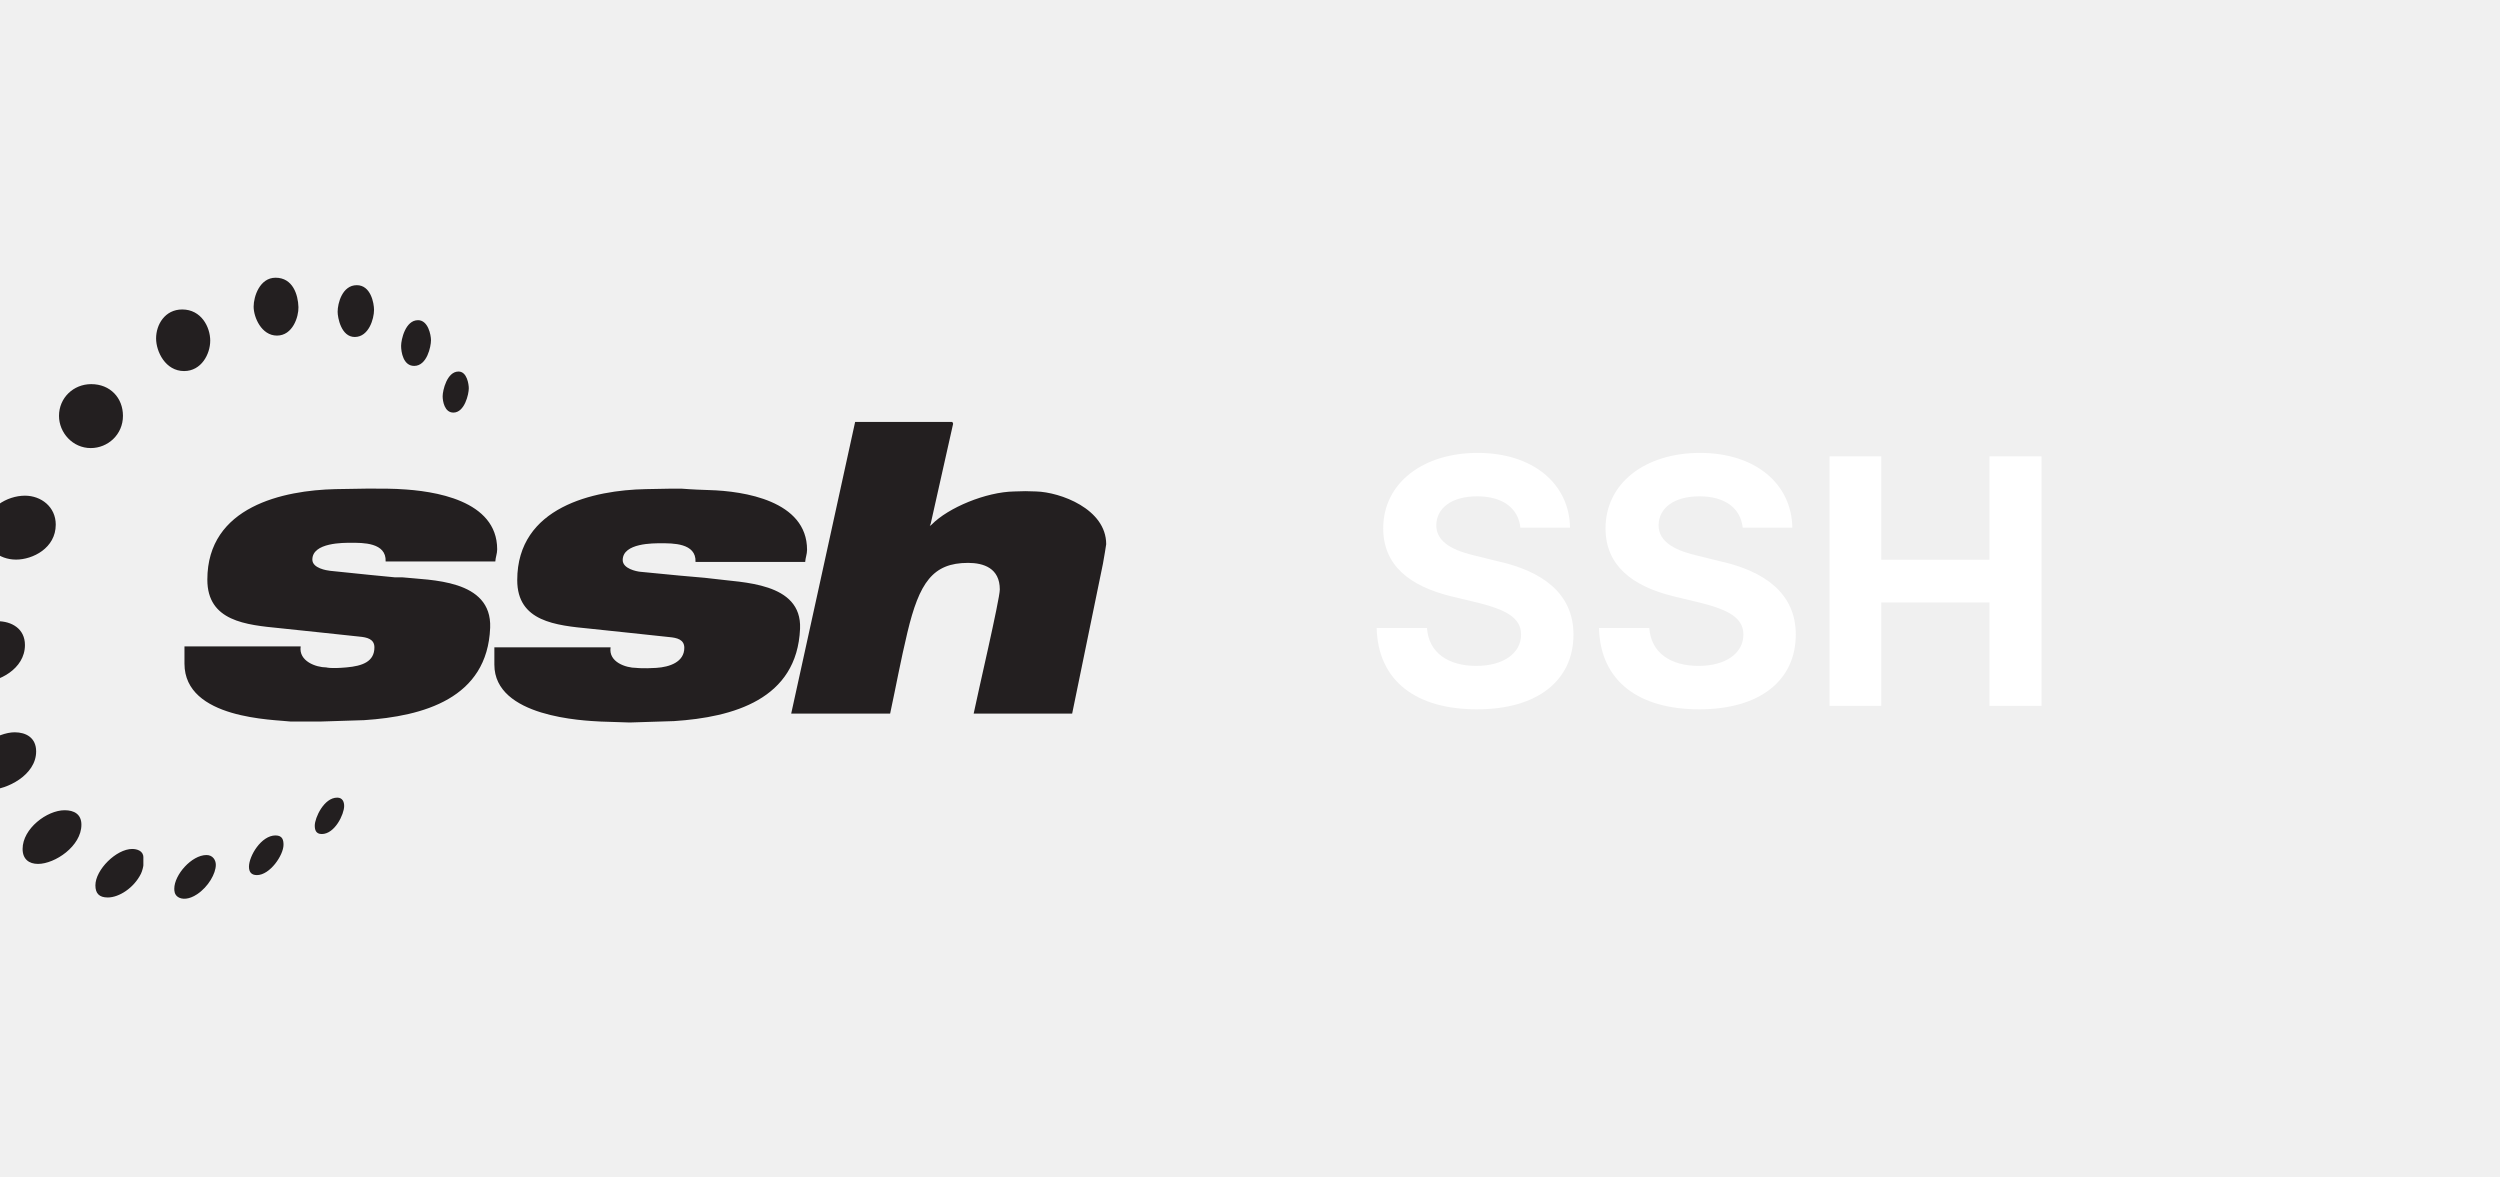
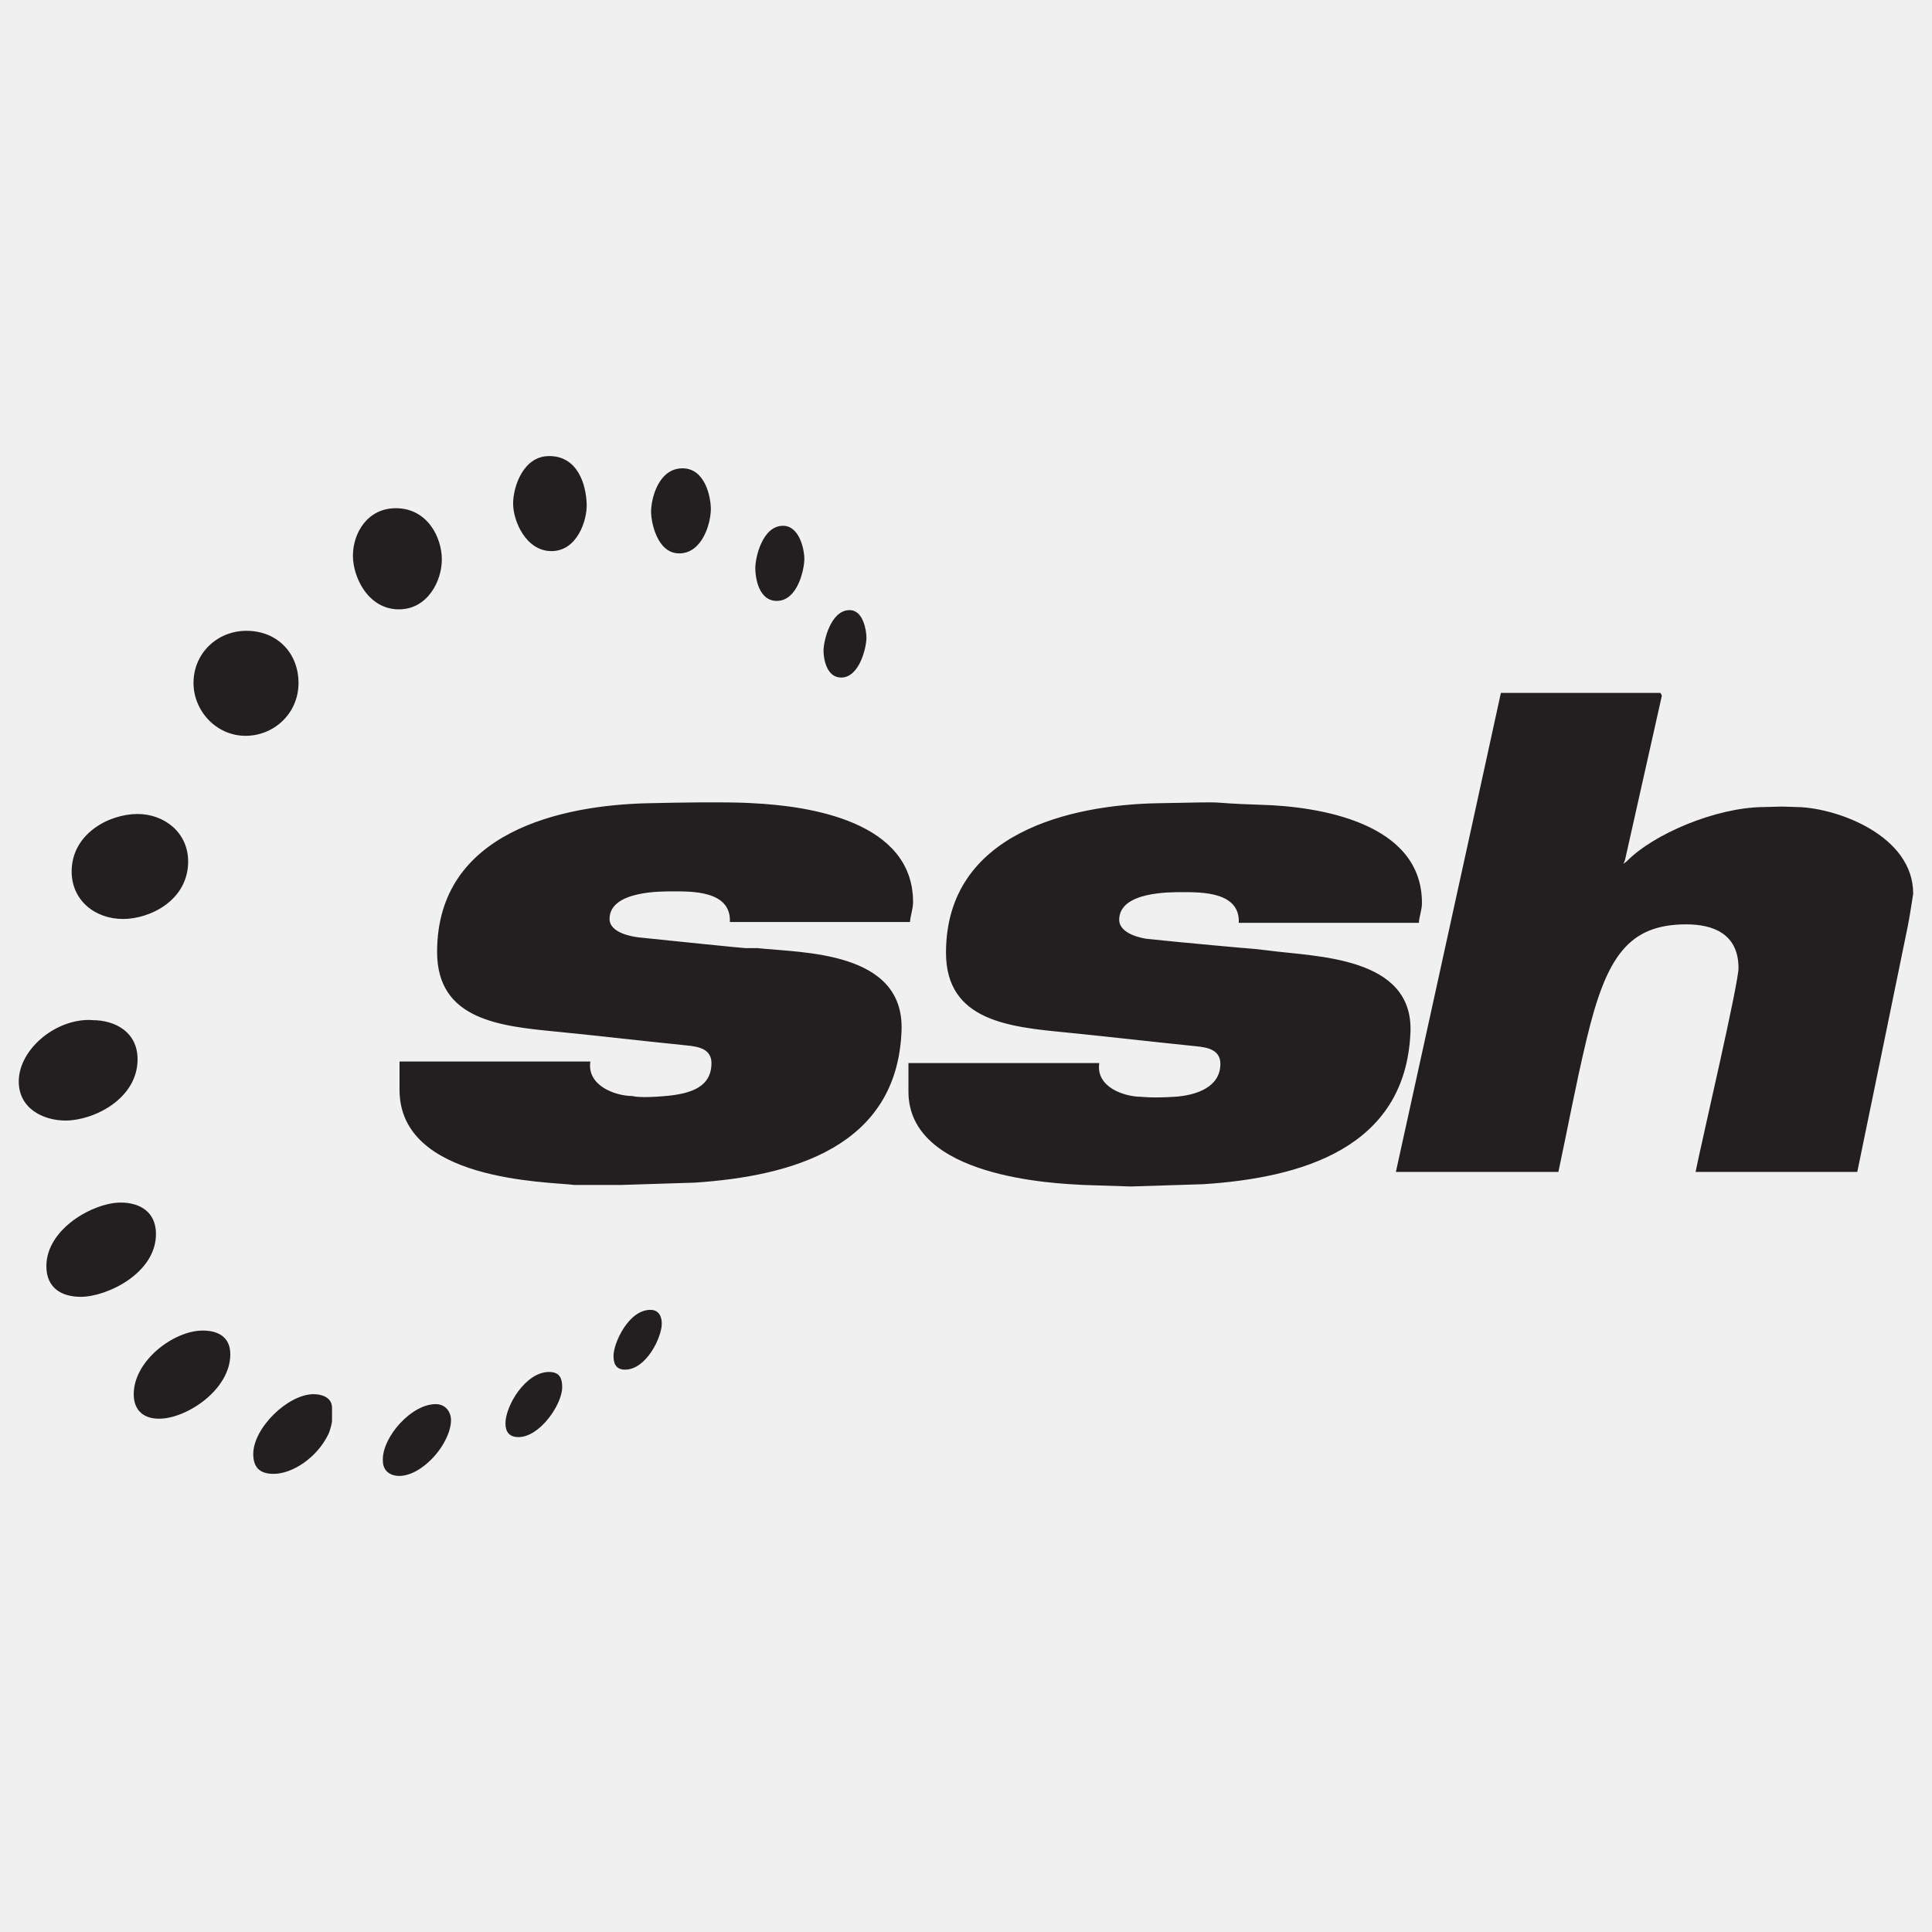
- <svg xmlns="http://www.w3.org/2000/svg" width="170" height="80" viewBox="0 0 170 80" fill="none">
-   <g clip-path="url(#clip0_175_191)">
-     <path d="M58.149 28.691C57.153 33.274 53.801 48.526 53.801 48.526H60.529C60.932 46.646 61.246 44.916 61.704 43.004C62.515 39.617 63.424 38.276 65.829 38.276C66.89 38.276 67.987 38.636 67.987 40.085C67.987 40.744 66.475 47.213 66.209 48.527H72.906C72.906 48.527 74.982 38.454 74.999 38.339C75.069 38.001 75.221 37.006 75.221 37.006C75.221 34.6 72.09 33.466 70.461 33.419C69.282 33.386 70.17 33.399 68.969 33.419C67.041 33.452 64.478 34.523 63.352 35.672L63.225 35.767L63.289 35.609L64.812 28.817C64.806 28.769 64.783 28.724 64.748 28.691H58.148L58.149 28.691ZM26.286 33.229C25.626 33.219 24.539 33.219 22.795 33.261C19.308 33.344 14.099 34.419 14.099 39.417C14.099 42.245 16.724 42.491 19.049 42.719C20.868 42.898 22.669 43.111 24.444 43.29C24.956 43.337 25.46 43.453 25.46 44.02C25.46 44.983 24.666 45.287 23.556 45.384C22.446 45.483 22.191 45.384 22.191 45.384C21.491 45.384 20.294 44.961 20.446 43.956H12.544V45.131C12.547 48.913 18.65 48.927 19.78 49.066H21.747L24.762 48.971C28.788 48.705 33.144 47.499 33.331 42.687C33.461 39.367 29.219 39.462 27.365 39.259H26.858C26.762 39.259 23.881 38.966 22.446 38.815C22.227 38.79 21.24 38.644 21.24 38.053C21.24 36.877 23.401 36.91 23.874 36.91C24.636 36.91 26.283 36.877 26.223 38.179H33.681C33.696 37.902 33.808 37.653 33.808 37.354C33.808 34.008 29.514 33.373 27.176 33.26C27.176 33.26 26.946 33.239 26.286 33.229ZM46.343 33.229C46.047 33.218 45.644 33.226 43.899 33.261C40.405 33.331 35.172 34.45 35.172 39.45C35.172 42.277 37.798 42.523 40.122 42.75C41.941 42.93 43.742 43.142 45.517 43.322C46.029 43.369 46.533 43.484 46.533 44.052C46.533 45.014 45.543 45.358 44.629 45.416C43.714 45.474 43.264 45.416 43.264 45.416C42.563 45.416 41.367 45.024 41.519 44.02H33.617V45.195C33.611 48.77 39.698 49.004 40.852 49.066L42.82 49.13L45.835 49.035C49.86 48.771 54.201 47.562 54.404 42.751C54.538 39.579 50.441 39.622 48.501 39.356L47.93 39.291C47.835 39.291 44.953 39.03 43.519 38.879C43.3 38.855 42.344 38.677 42.344 38.085C42.344 36.911 44.473 36.943 44.946 36.943C45.709 36.943 47.356 36.911 47.295 38.212H54.753C54.768 37.935 54.88 37.686 54.88 37.387C54.88 34.04 50.565 33.393 48.248 33.326C46.829 33.282 46.639 33.24 46.343 33.229H46.343ZM8.361 28.279C8.361 27.055 7.494 26.121 6.202 26.121C4.991 26.121 4.012 27.055 4.012 28.279C4.012 29.426 4.944 30.469 6.171 30.469C7.331 30.469 8.361 29.555 8.361 28.279ZM14.296 23.169C14.296 22.238 13.686 21.044 12.391 21.044C11.213 21.044 10.614 22.078 10.614 23.011C10.614 23.913 11.251 25.232 12.518 25.232C13.696 25.232 14.295 24.072 14.295 23.169L14.296 23.169ZM8.992 57.729C7.912 57.729 6.487 59.141 6.487 60.204C6.487 60.746 6.739 61.029 7.328 61.029C8.098 61.029 9.107 60.377 9.586 59.411C9.68 59.221 9.749 58.901 9.749 58.84V58.301C9.749 57.851 9.307 57.73 8.991 57.73L8.992 57.729ZM4.394 55.096C3.2 55.096 1.537 56.341 1.537 57.73C1.537 58.417 1.965 58.746 2.585 58.746C3.732 58.746 5.536 57.542 5.536 56.08C5.536 55.359 5.032 55.096 4.394 55.096ZM1.094 38.053C2.222 38.053 3.791 37.274 3.791 35.673C3.791 34.464 2.794 33.706 1.697 33.706C0.503 33.706 -1.033 34.534 -1.033 36.085C-1.033 37.279 -0.069 38.053 1.093 38.053L1.094 38.053ZM2.458 51.097C2.458 50.164 1.768 49.796 0.998 49.796C-0.127 49.796 -2.08 50.877 -2.08 52.43C-2.08 53.306 -1.483 53.699 -0.652 53.699C0.412 53.699 2.458 52.734 2.458 51.097ZM1.696 43.861C1.696 42.75 0.79 42.242 -0.176 42.242C-0.238 42.242 -0.283 42.223 -0.526 42.242C-1.921 42.359 -3.223 43.561 -3.223 44.781C-3.223 45.921 -2.186 46.399 -1.288 46.399C-0.125 46.399 1.696 45.508 1.696 43.861ZM14.042 58.142C13.029 58.142 11.852 59.494 11.852 60.427C11.852 60.564 11.854 60.833 12.106 60.998C12.368 61.171 12.838 61.186 13.406 60.807C14.168 60.299 14.676 59.4 14.676 58.807C14.676 58.483 14.467 58.142 14.041 58.142H14.042ZM28.419 21.773C27.569 21.773 27.275 23.091 27.275 23.518C27.275 23.941 27.422 24.882 28.164 24.882C29.036 24.882 29.307 23.563 29.307 23.136C29.307 22.777 29.115 21.772 28.419 21.771L28.419 21.773ZM31.179 25.264C30.394 25.264 30.1 26.553 30.1 26.945C30.1 27.274 30.225 28.056 30.83 28.056C31.594 28.056 31.878 26.799 31.878 26.406C31.878 26.146 31.762 25.264 31.179 25.264ZM24.261 19.392C23.273 19.392 22.959 20.628 22.959 21.201C22.959 21.579 23.192 22.924 24.134 22.915C25.076 22.906 25.434 21.682 25.434 21.074C25.434 20.602 25.208 19.392 24.261 19.392ZM22.927 54.239C22.032 54.239 21.404 55.608 21.404 56.143C21.404 56.422 21.476 56.714 21.881 56.714C22.766 56.714 23.403 55.368 23.403 54.809C23.403 54.548 23.308 54.238 22.927 54.238L22.927 54.239ZM18.739 18.885C17.659 18.885 17.247 20.166 17.247 20.852C17.247 21.573 17.778 22.82 18.834 22.82C19.904 22.82 20.313 21.541 20.294 20.884C20.269 20.044 19.916 18.885 18.739 18.885ZM18.739 56.809C17.758 56.809 16.93 58.216 16.93 58.936C16.93 59.298 17.095 59.507 17.469 59.507C18.357 59.507 19.279 58.151 19.279 57.444C19.279 57.134 19.215 56.81 18.739 56.81L18.739 56.809Z" fill="#231F20" />
-   </g>
-   <path d="M103.387 35.883C103.246 34.547 102.168 33.75 100.457 33.75C98.676 33.75 97.691 34.57 97.668 35.695C97.644 36.914 98.934 37.477 100.387 37.805L101.91 38.18C104.816 38.836 106.996 40.312 106.996 43.148C106.996 46.266 104.559 48.234 100.434 48.234C96.332 48.234 93.707 46.336 93.613 42.703H97.035C97.152 44.414 98.512 45.281 100.387 45.281C102.238 45.281 103.434 44.414 103.434 43.148C103.434 42 102.379 41.461 100.527 40.992L98.676 40.547C95.816 39.844 94.059 38.414 94.059 35.93C94.059 32.836 96.777 30.797 100.48 30.797C104.23 30.797 106.715 32.883 106.762 35.883H103.387ZM118.504 35.883C118.363 34.547 117.285 33.75 115.574 33.75C113.793 33.75 112.809 34.57 112.785 35.695C112.762 36.914 114.051 37.477 115.504 37.805L117.027 38.18C119.934 38.836 122.113 40.312 122.113 43.148C122.113 46.266 119.676 48.234 115.551 48.234C111.449 48.234 108.824 46.336 108.73 42.703H112.152C112.27 44.414 113.629 45.281 115.504 45.281C117.355 45.281 118.551 44.414 118.551 43.148C118.551 42 117.496 41.461 115.645 40.992L113.793 40.547C110.934 39.844 109.176 38.414 109.176 35.93C109.176 32.836 111.895 30.797 115.598 30.797C119.348 30.797 121.832 32.883 121.879 35.883H118.504ZM124.41 48V31.031H127.926V38.062H135.285V31.031H138.824V48H135.285V40.969H127.926V48H124.41Z" fill="white" />
-   <defs>
-     <clipPath id="clip0_175_191">
-       <rect width="80" height="80" fill="white" />
-     </clipPath>
-   </defs>
+ <svg xmlns="http://www.w3.org/2000/svg" viewBox="0 0 128 128" id="ssh">
+   <path fill="#231F20" d="M99.438 45.906c-1.593 7.332-6.957 31.736-6.957 31.736h10.766c.645-3.008 1.146-5.777 1.88-8.835 1.297-5.42 2.752-7.566 6.6-7.566 1.697 0 3.453.577 3.453 2.895 0 1.054-2.42 11.405-2.845 13.507h10.714s3.322-16.116 3.35-16.3c.112-.542.355-2.133.355-2.133 0-3.85-5.01-5.665-7.617-5.74-1.886-.053-.465-.032-2.387 0-3.085.053-7.185 1.767-8.987 3.606l-.203.152.102-.254 2.437-10.866a.344.344 0 0 0-.103-.203h-10.56zm-50.98 7.26c-1.056-.016-2.795-.015-5.586.052-5.58.133-13.913 1.852-13.913 9.85 0 4.524 4.2 4.918 7.92 5.282 2.91.287 5.792.627 8.632.914.818.076 1.625.26 1.625 1.168 0 1.54-1.27 2.027-3.047 2.183-1.776.157-2.183 0-2.183 0-1.12 0-3.036-.677-2.793-2.285H26.47v1.88c.005 6.05 9.77 6.073 11.578 6.295h3.148l4.824-.152c6.44-.425 13.41-2.355 13.71-10.054.208-5.312-6.58-5.16-9.546-5.485h-.812c-.152 0-4.763-.468-7.058-.71-.35-.04-1.93-.273-1.93-1.22 0-1.88 3.457-1.828 4.215-1.828 1.218 0 3.854-.052 3.757 2.03H60.29c.024-.443.203-.842.203-1.32 0-5.354-6.87-6.37-10.612-6.55 0 0-.366-.033-1.422-.05zm32.09 0c-.472-.017-1.118-.004-3.91.052-5.59.112-13.963 1.902-13.963 9.902 0 4.523 4.202 4.917 7.92 5.28 2.91.288 5.792.628 8.633.915.818.076 1.625.26 1.625 1.168 0 1.54-1.584 2.09-3.047 2.183-1.464.093-2.183 0-2.183 0-1.122 0-3.036-.627-2.793-2.234H60.187v1.88c-.01 5.72 9.73 6.095 11.577 6.194l3.148.102 4.824-.152c6.44-.423 13.385-2.357 13.71-10.054.214-5.076-6.34-5.007-9.445-5.433l-.913-.103c-.152 0-4.763-.418-7.058-.66-.35-.038-1.88-.323-1.88-1.27 0-1.878 3.407-1.827 4.164-1.827 1.22 0 3.855-.052 3.758 2.03h11.933c.024-.443.203-.842.203-1.32 0-5.355-6.904-6.39-10.612-6.498-2.27-.07-2.574-.137-3.047-.155zM19.777 45.246c0-1.958-1.387-3.453-3.453-3.453-1.938 0-3.504 1.495-3.504 3.453 0 1.835 1.49 3.504 3.453 3.504 1.856 0 3.504-1.462 3.504-3.504zM29.273 37.07c0-1.49-.975-3.4-3.047-3.4-1.885 0-2.844 1.655-2.844 3.147 0 1.443 1.02 3.554 3.047 3.554 1.884 0 2.843-1.856 2.843-3.3zM20.787 92.367c-1.728 0-4.008 2.258-4.008 3.96 0 .866.404 1.32 1.346 1.32 1.232 0 2.847-1.043 3.613-2.59.15-.303.26-.816.26-.913v-.863c0-.72-.707-.913-1.213-.913zM13.43 88.153c-1.91 0-4.57 1.992-4.57 4.215 0 1.1.684 1.625 1.676 1.625 1.836 0 4.722-1.925 4.722-4.265 0-1.154-.807-1.575-1.828-1.575zM8.15 60.885c1.805 0 4.315-1.247 4.315-3.808 0-1.934-1.594-3.148-3.35-3.148-1.91 0-4.368 1.325-4.368 3.807 0 1.91 1.543 3.148 3.402 3.148zM10.333 81.755c0-1.492-1.104-2.082-2.336-2.082-1.8 0-4.925 1.73-4.925 4.215 0 1.402.955 2.03 2.285 2.03 1.703 0 4.976-1.543 4.976-4.163zM9.114 70.177c0-1.777-1.45-2.59-2.996-2.59-.098 0-.17-.03-.56 0-2.232.187-4.315 2.11-4.315 4.062 0 1.825 1.66 2.59 3.097 2.59 1.86 0 4.774-1.427 4.774-4.063zM28.867 93.027c-1.62 0-3.504 2.164-3.504 3.656 0 .22.004.65.406.914.42.276 1.172.3 2.08-.305 1.22-.813 2.032-2.252 2.032-3.2 0-.52-.333-1.065-1.015-1.065zM51.87 34.836c-1.36 0-1.83 2.11-1.83 2.793 0 .676.235 2.182 1.423 2.182 1.394 0 1.828-2.11 1.828-2.793 0-.574-.307-2.183-1.42-2.184zM56.286 40.422c-1.256 0-1.726 2.063-1.726 2.69 0 .526.2 1.778 1.168 1.778 1.222 0 1.676-2.012 1.676-2.64 0-.417-.185-1.828-1.118-1.828zM45.217 31.028c-1.58 0-2.082 1.977-2.082 2.894 0 .604.372 2.756 1.88 2.742 1.506-.015 2.08-1.973 2.08-2.945 0-.756-.362-2.692-1.878-2.692zM43.084 86.782c-1.433 0-2.437 2.19-2.437 3.047 0 .447.114.913.762.913 1.417 0 2.436-2.153 2.436-3.047 0-.418-.153-.914-.762-.914zM36.382 30.216c-1.727 0-2.387 2.05-2.387 3.148 0 1.153.85 3.148 2.54 3.148 1.712 0 2.366-2.047 2.335-3.097-.04-1.344-.604-3.2-2.488-3.2zM36.382 90.895c-1.57 0-2.894 2.25-2.894 3.402 0 .58.264.914.863.914 1.42 0 2.895-2.17 2.895-3.3 0-.496-.102-1.015-.863-1.015z" />
</svg>
